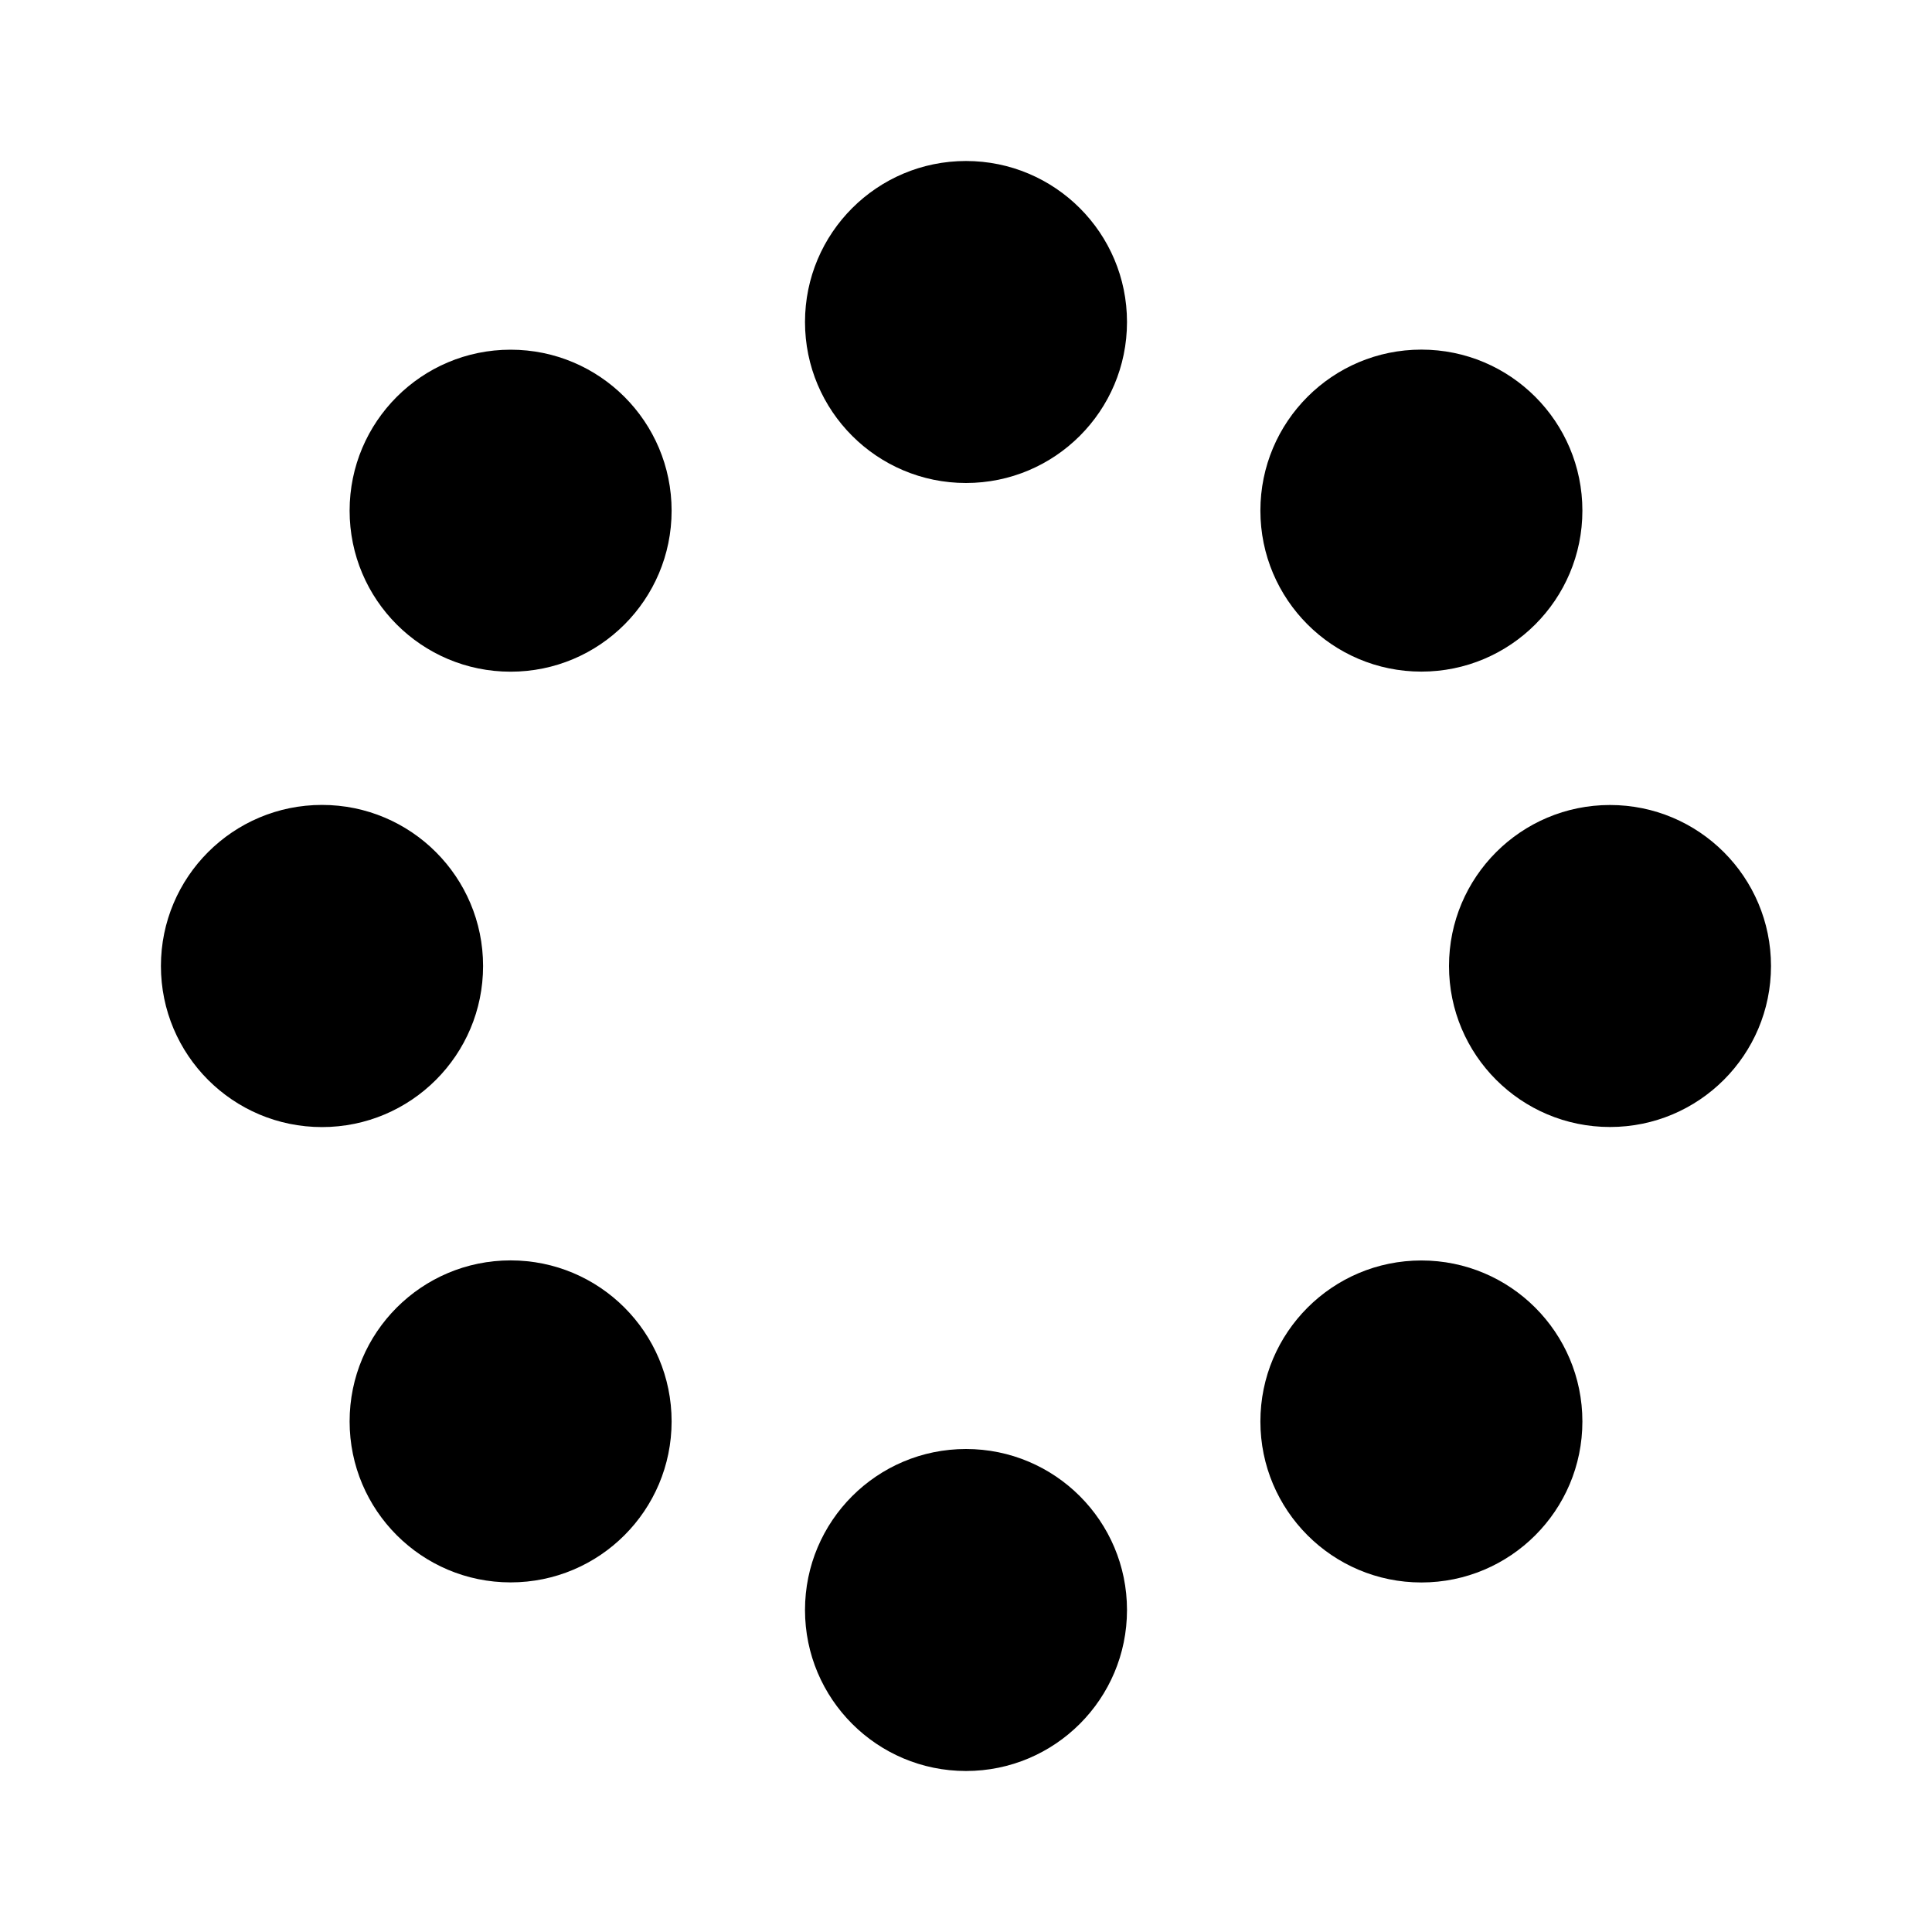
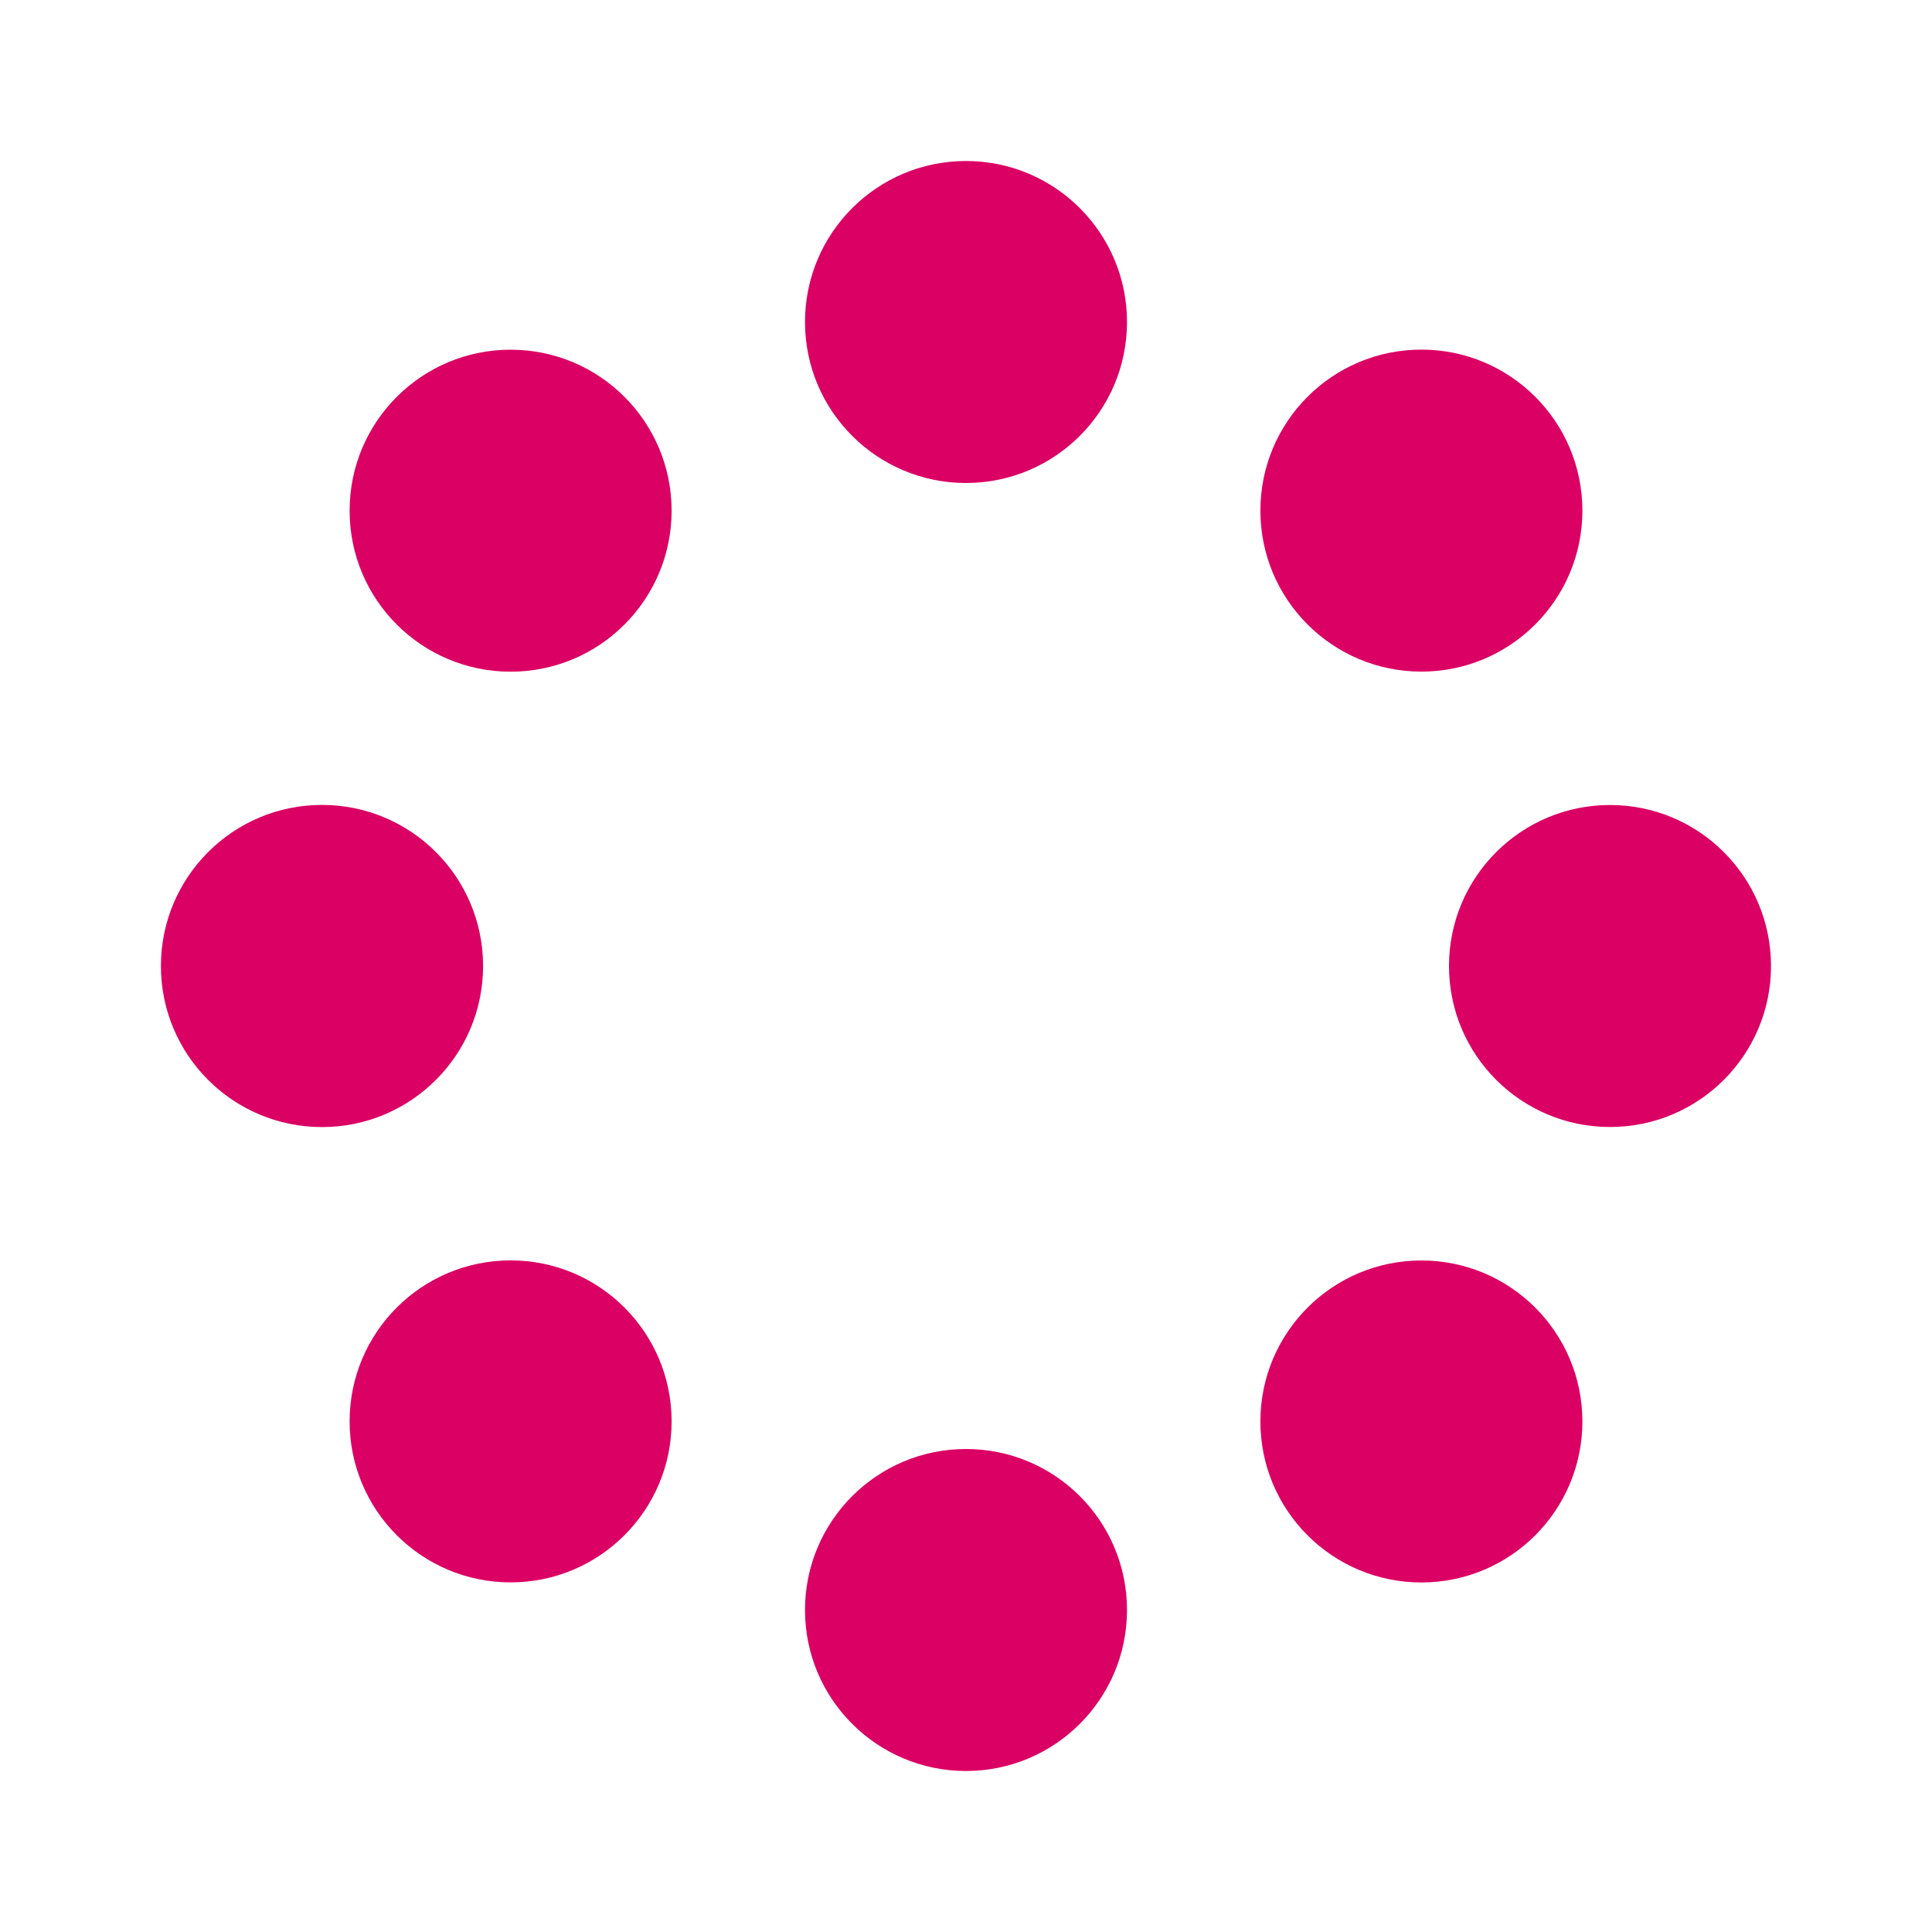
- <svg xmlns="http://www.w3.org/2000/svg" width="24" height="24" viewBox="0 0 24 24">
+ <svg xmlns="http://www.w3.org/2000/svg" fill="hsl(333, 100%, 43%)" width="24" height="24" viewBox="0 0 24 24">
  <circle cx="12" cy="20" r="2" />
  <circle cx="12" cy="4" r="2" />
  <circle cx="6.343" cy="17.657" r="2" />
  <circle cx="17.657" cy="6.343" r="2" />
  <circle cx="4" cy="12" r="2.001" />
  <circle cx="20" cy="12" r="2" />
  <circle cx="6.343" cy="6.344" r="2" />
  <circle cx="17.657" cy="17.658" r="2" />
</svg>
